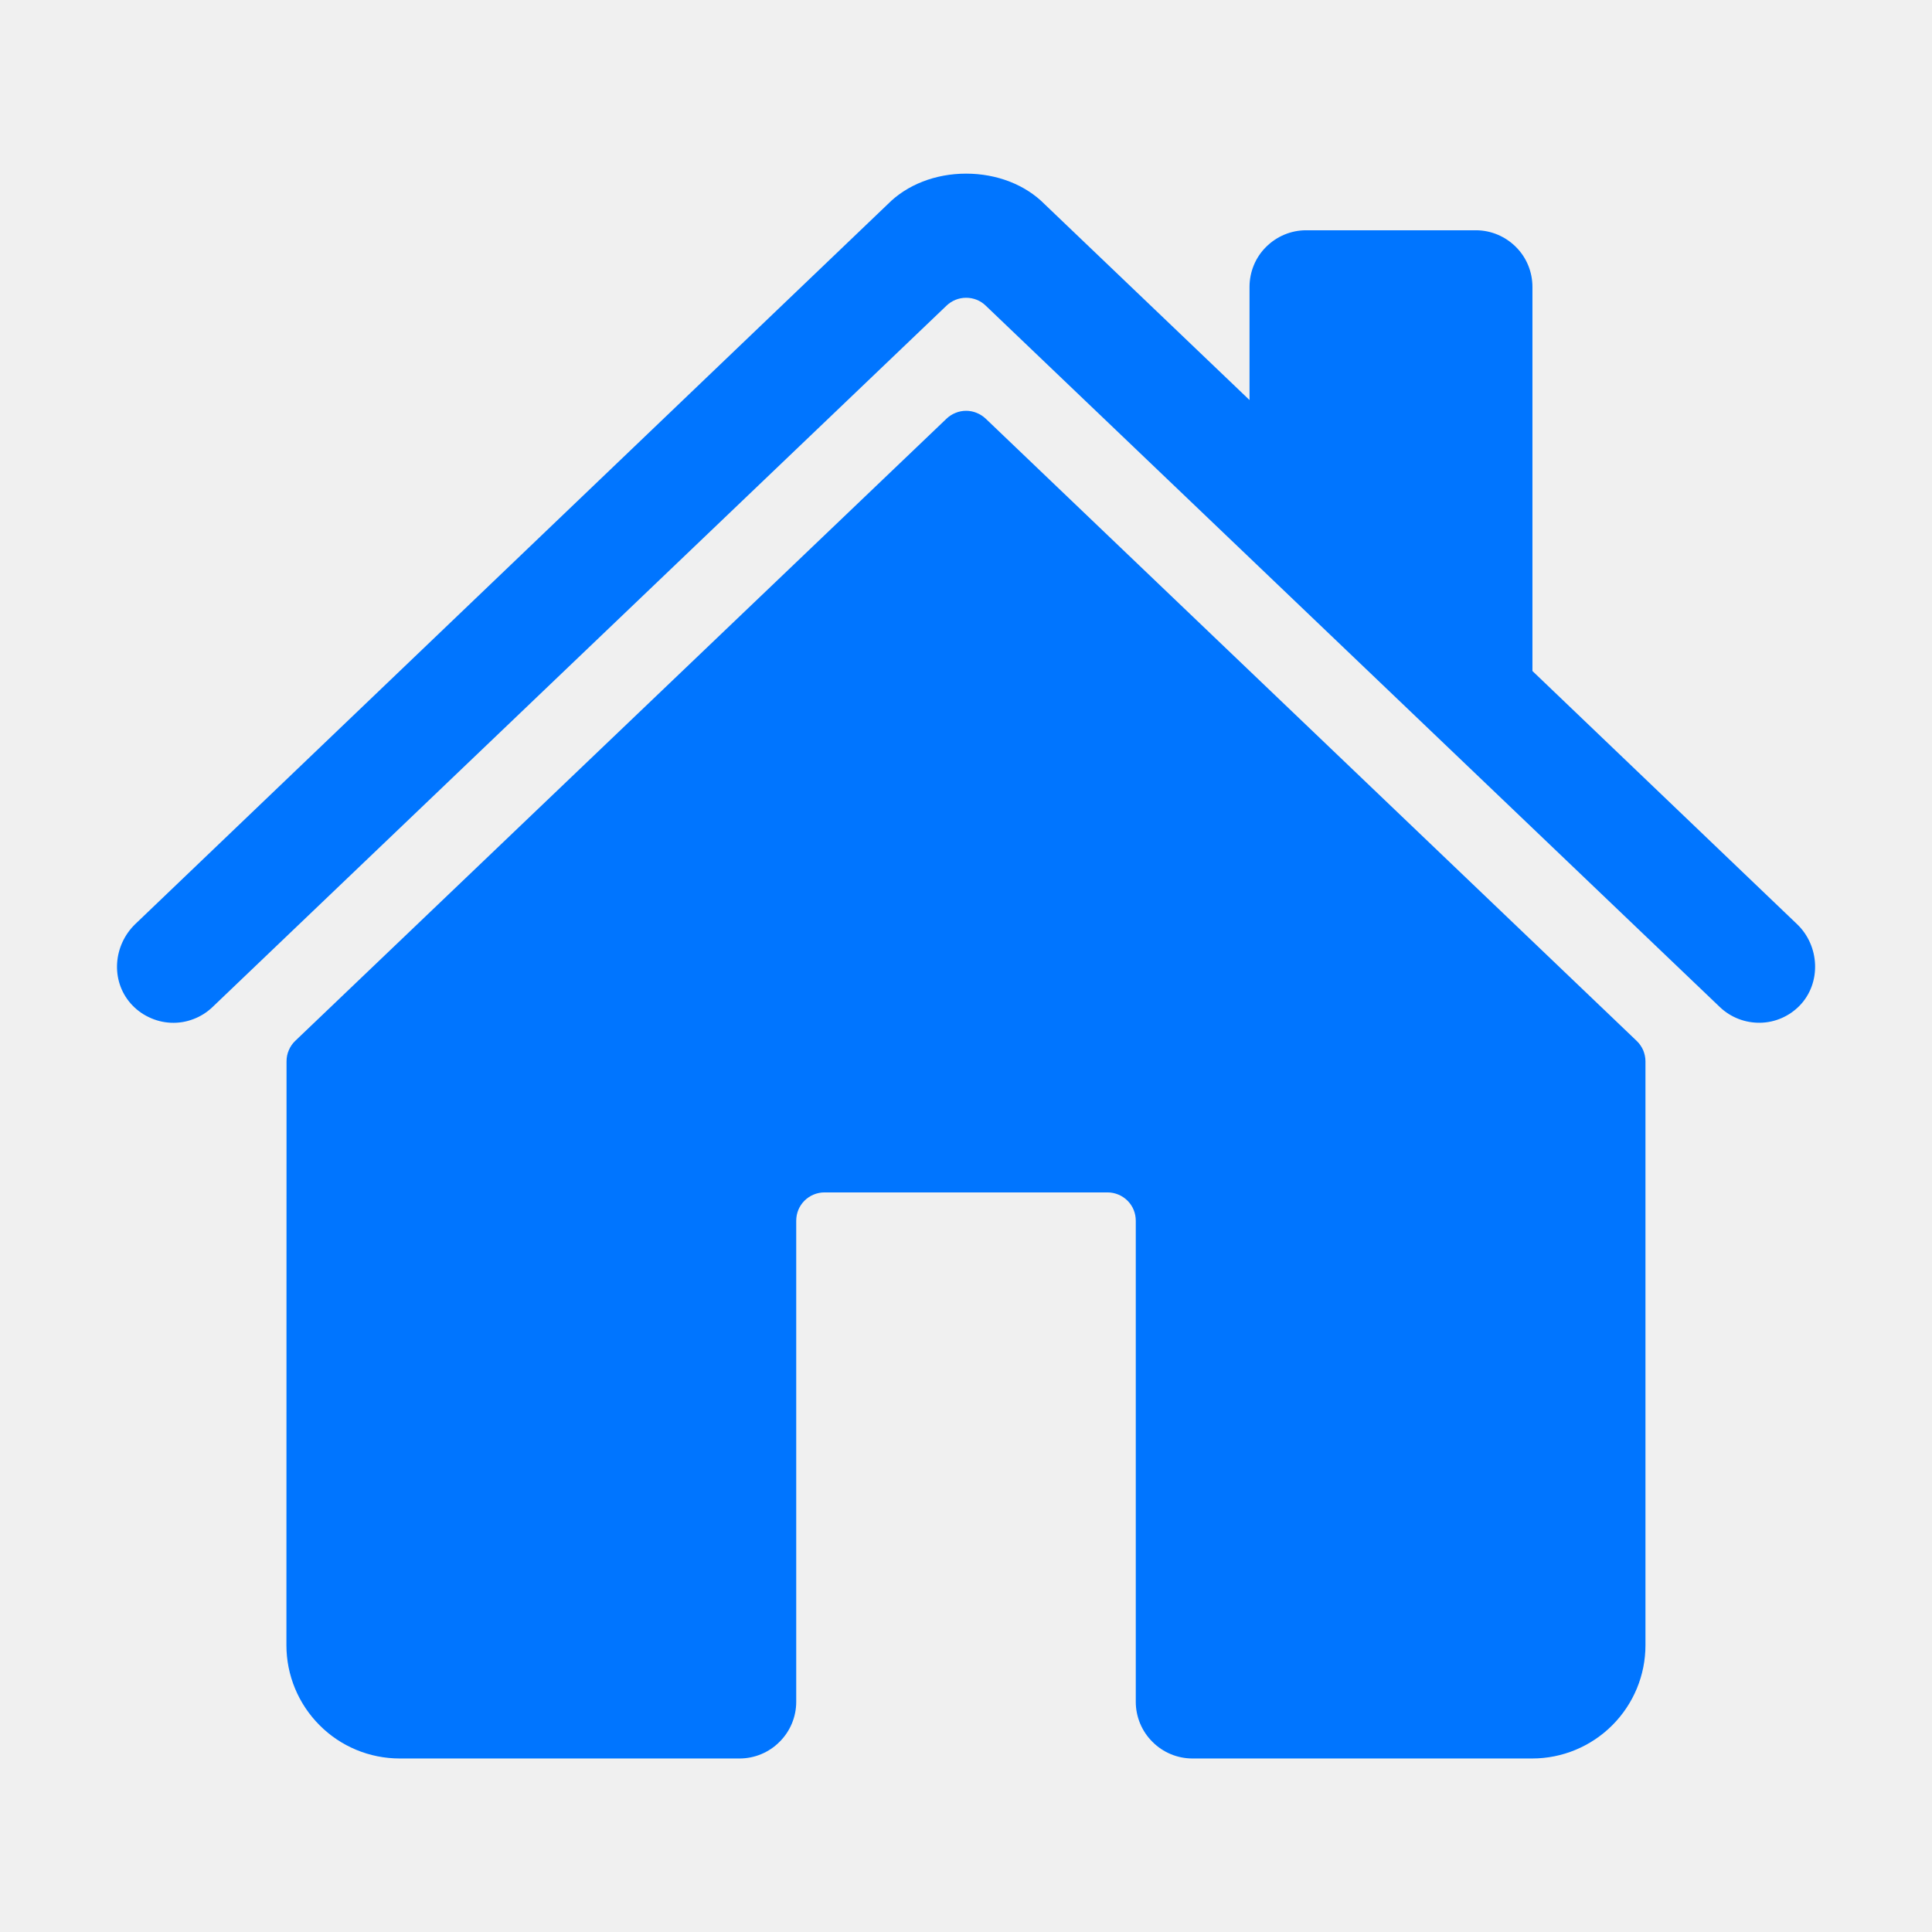
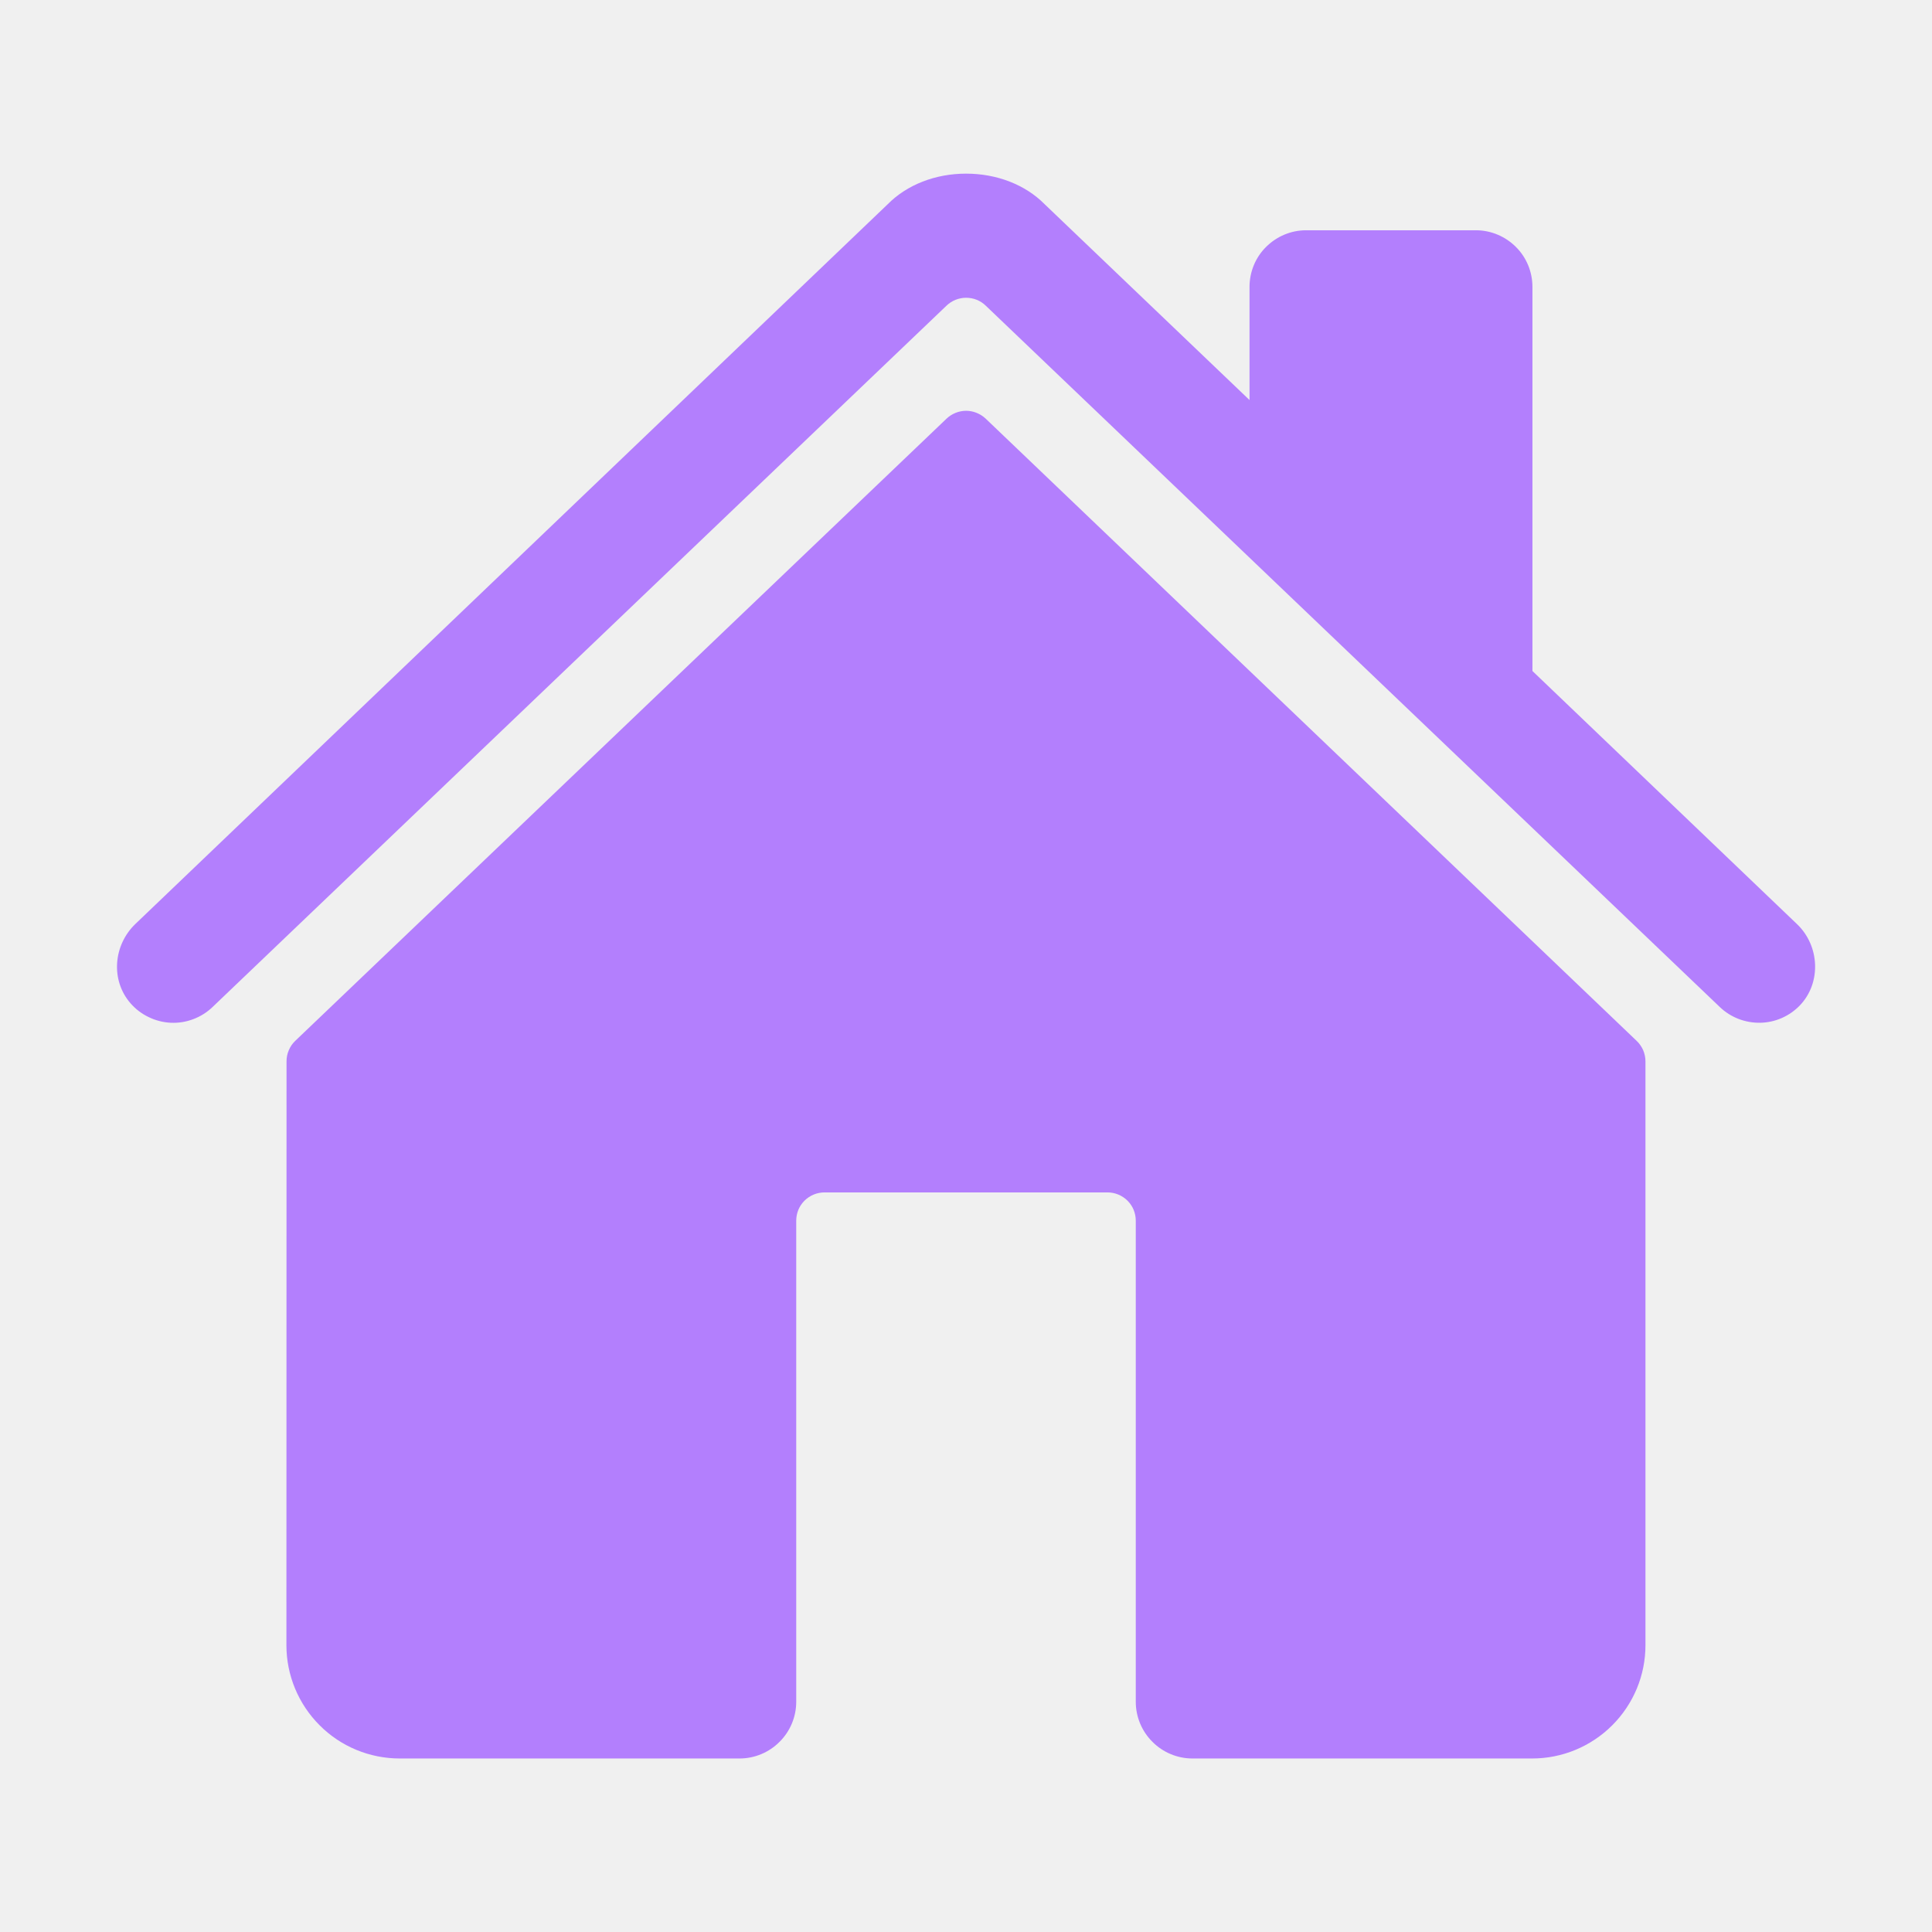
<svg xmlns="http://www.w3.org/2000/svg" width="16" height="16" viewBox="0 0 16 16" fill="none">
  <g clip-path="url(#clip0_21_6)">
-     <path d="M8.163 3.467C8.119 3.426 8.061 3.402 8.001 3.402C7.941 3.402 7.882 3.426 7.839 3.467L2.445 8.62C2.422 8.642 2.404 8.668 2.392 8.697C2.379 8.726 2.373 8.758 2.373 8.789L2.372 13.625C2.372 13.874 2.471 14.112 2.647 14.288C2.822 14.464 3.061 14.563 3.31 14.563H6.125C6.249 14.563 6.369 14.513 6.456 14.425C6.544 14.338 6.594 14.218 6.594 14.094V10.11C6.594 10.047 6.618 9.988 6.662 9.944C6.706 9.9 6.766 9.875 6.828 9.875H9.172C9.234 9.875 9.294 9.9 9.338 9.944C9.382 9.988 9.406 10.047 9.406 10.11V14.094C9.406 14.218 9.456 14.338 9.544 14.425C9.631 14.513 9.751 14.563 9.875 14.563H12.689C12.938 14.563 13.176 14.464 13.352 14.288C13.528 14.112 13.627 13.874 13.627 13.625V8.789C13.627 8.758 13.62 8.726 13.608 8.697C13.595 8.668 13.577 8.642 13.554 8.62L8.163 3.467Z" fill="#0075FF" />
-     <path d="M14.883 7.654L12.691 5.557V2.376C12.691 2.252 12.642 2.132 12.554 2.045C12.466 1.957 12.347 1.907 12.223 1.907H10.816C10.692 1.907 10.573 1.957 10.485 2.045C10.397 2.132 10.348 2.252 10.348 2.376V3.313L8.651 1.691C8.492 1.53 8.256 1.438 8.001 1.438C7.746 1.438 7.511 1.53 7.352 1.691L1.12 7.653C0.938 7.829 0.915 8.118 1.081 8.309C1.123 8.357 1.174 8.396 1.231 8.423C1.288 8.451 1.351 8.467 1.414 8.47C1.478 8.473 1.541 8.463 1.601 8.44C1.66 8.418 1.714 8.384 1.76 8.34L7.839 2.531C7.883 2.489 7.941 2.466 8.001 2.466C8.062 2.466 8.12 2.489 8.163 2.531L14.243 8.34C14.333 8.426 14.453 8.472 14.577 8.47C14.701 8.468 14.819 8.416 14.905 8.327C15.085 8.14 15.07 7.833 14.883 7.654Z" fill="#0075FF" />
+     <path d="M8.163 3.467C8.119 3.426 8.061 3.402 8.001 3.402C7.941 3.402 7.882 3.426 7.839 3.467L2.445 8.62C2.422 8.642 2.404 8.668 2.392 8.697C2.379 8.726 2.373 8.758 2.373 8.789L2.372 13.625C2.372 13.874 2.471 14.112 2.647 14.288C2.822 14.464 3.061 14.563 3.31 14.563H6.125C6.249 14.563 6.369 14.513 6.456 14.425C6.544 14.338 6.594 14.218 6.594 14.094V10.11C6.594 10.047 6.618 9.988 6.662 9.944C6.706 9.9 6.766 9.875 6.828 9.875H9.172C9.234 9.875 9.294 9.9 9.338 9.944C9.382 9.988 9.406 10.047 9.406 10.11V14.094C9.406 14.218 9.456 14.338 9.544 14.425C9.631 14.513 9.751 14.563 9.875 14.563H12.689C12.938 14.563 13.176 14.464 13.352 14.288C13.528 14.112 13.627 13.874 13.627 13.625V8.789C13.627 8.758 13.62 8.726 13.608 8.697C13.595 8.668 13.577 8.642 13.554 8.62L8.163 3.467Z" fill="#b37ffd" />
+     <path d="M14.883 7.654L12.691 5.557V2.376C12.691 2.252 12.642 2.132 12.554 2.045C12.466 1.957 12.347 1.907 12.223 1.907H10.816C10.692 1.907 10.573 1.957 10.485 2.045C10.397 2.132 10.348 2.252 10.348 2.376V3.313L8.651 1.691C8.492 1.53 8.256 1.438 8.001 1.438C7.746 1.438 7.511 1.53 7.352 1.691L1.12 7.653C0.938 7.829 0.915 8.118 1.081 8.309C1.123 8.357 1.174 8.396 1.231 8.423C1.288 8.451 1.351 8.467 1.414 8.47C1.478 8.473 1.541 8.463 1.601 8.44C1.66 8.418 1.714 8.384 1.76 8.34L7.839 2.531C7.883 2.489 7.941 2.466 8.001 2.466C8.062 2.466 8.12 2.489 8.163 2.531L14.243 8.34C14.333 8.426 14.453 8.472 14.577 8.47C14.701 8.468 14.819 8.416 14.905 8.327C15.085 8.14 15.07 7.833 14.883 7.654Z" fill="#b37ffd" />
  </g>
  <defs>
    <clipPath id="clip0_21_6">
      <rect width="15" height="15" fill="white" transform="translate(0.5 0.5)" />
    </clipPath>
  </defs>
</svg>
